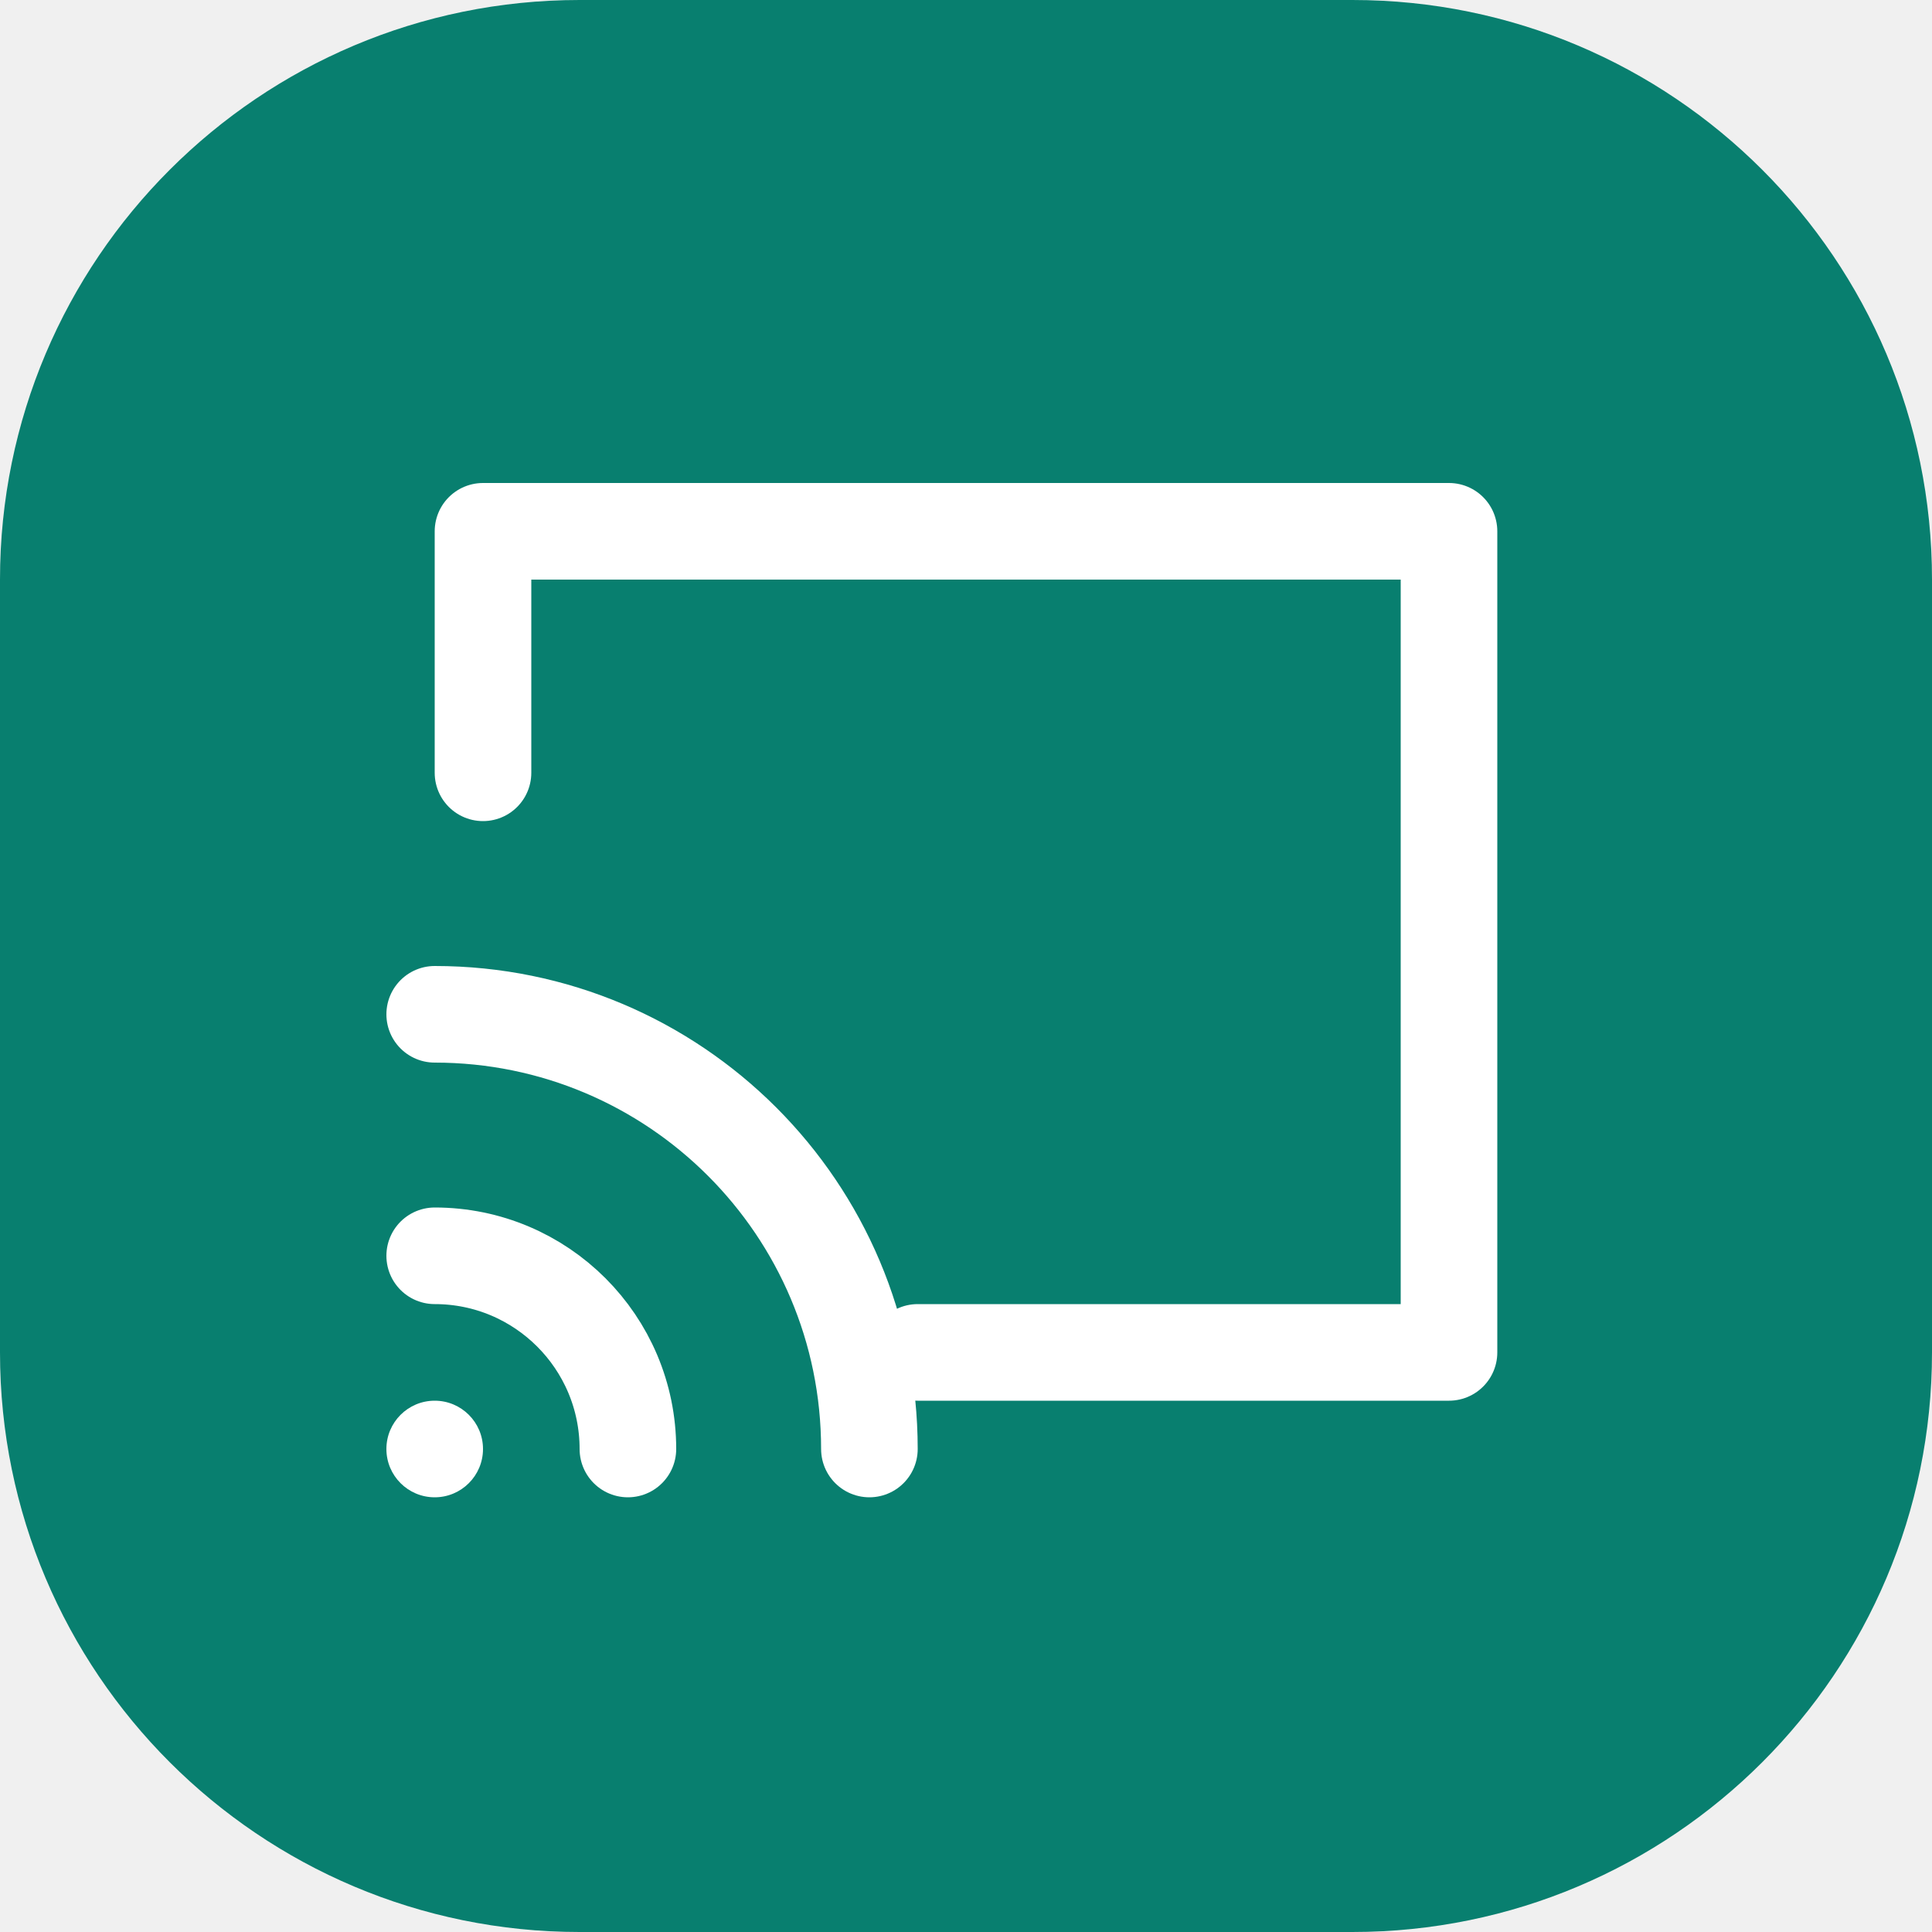
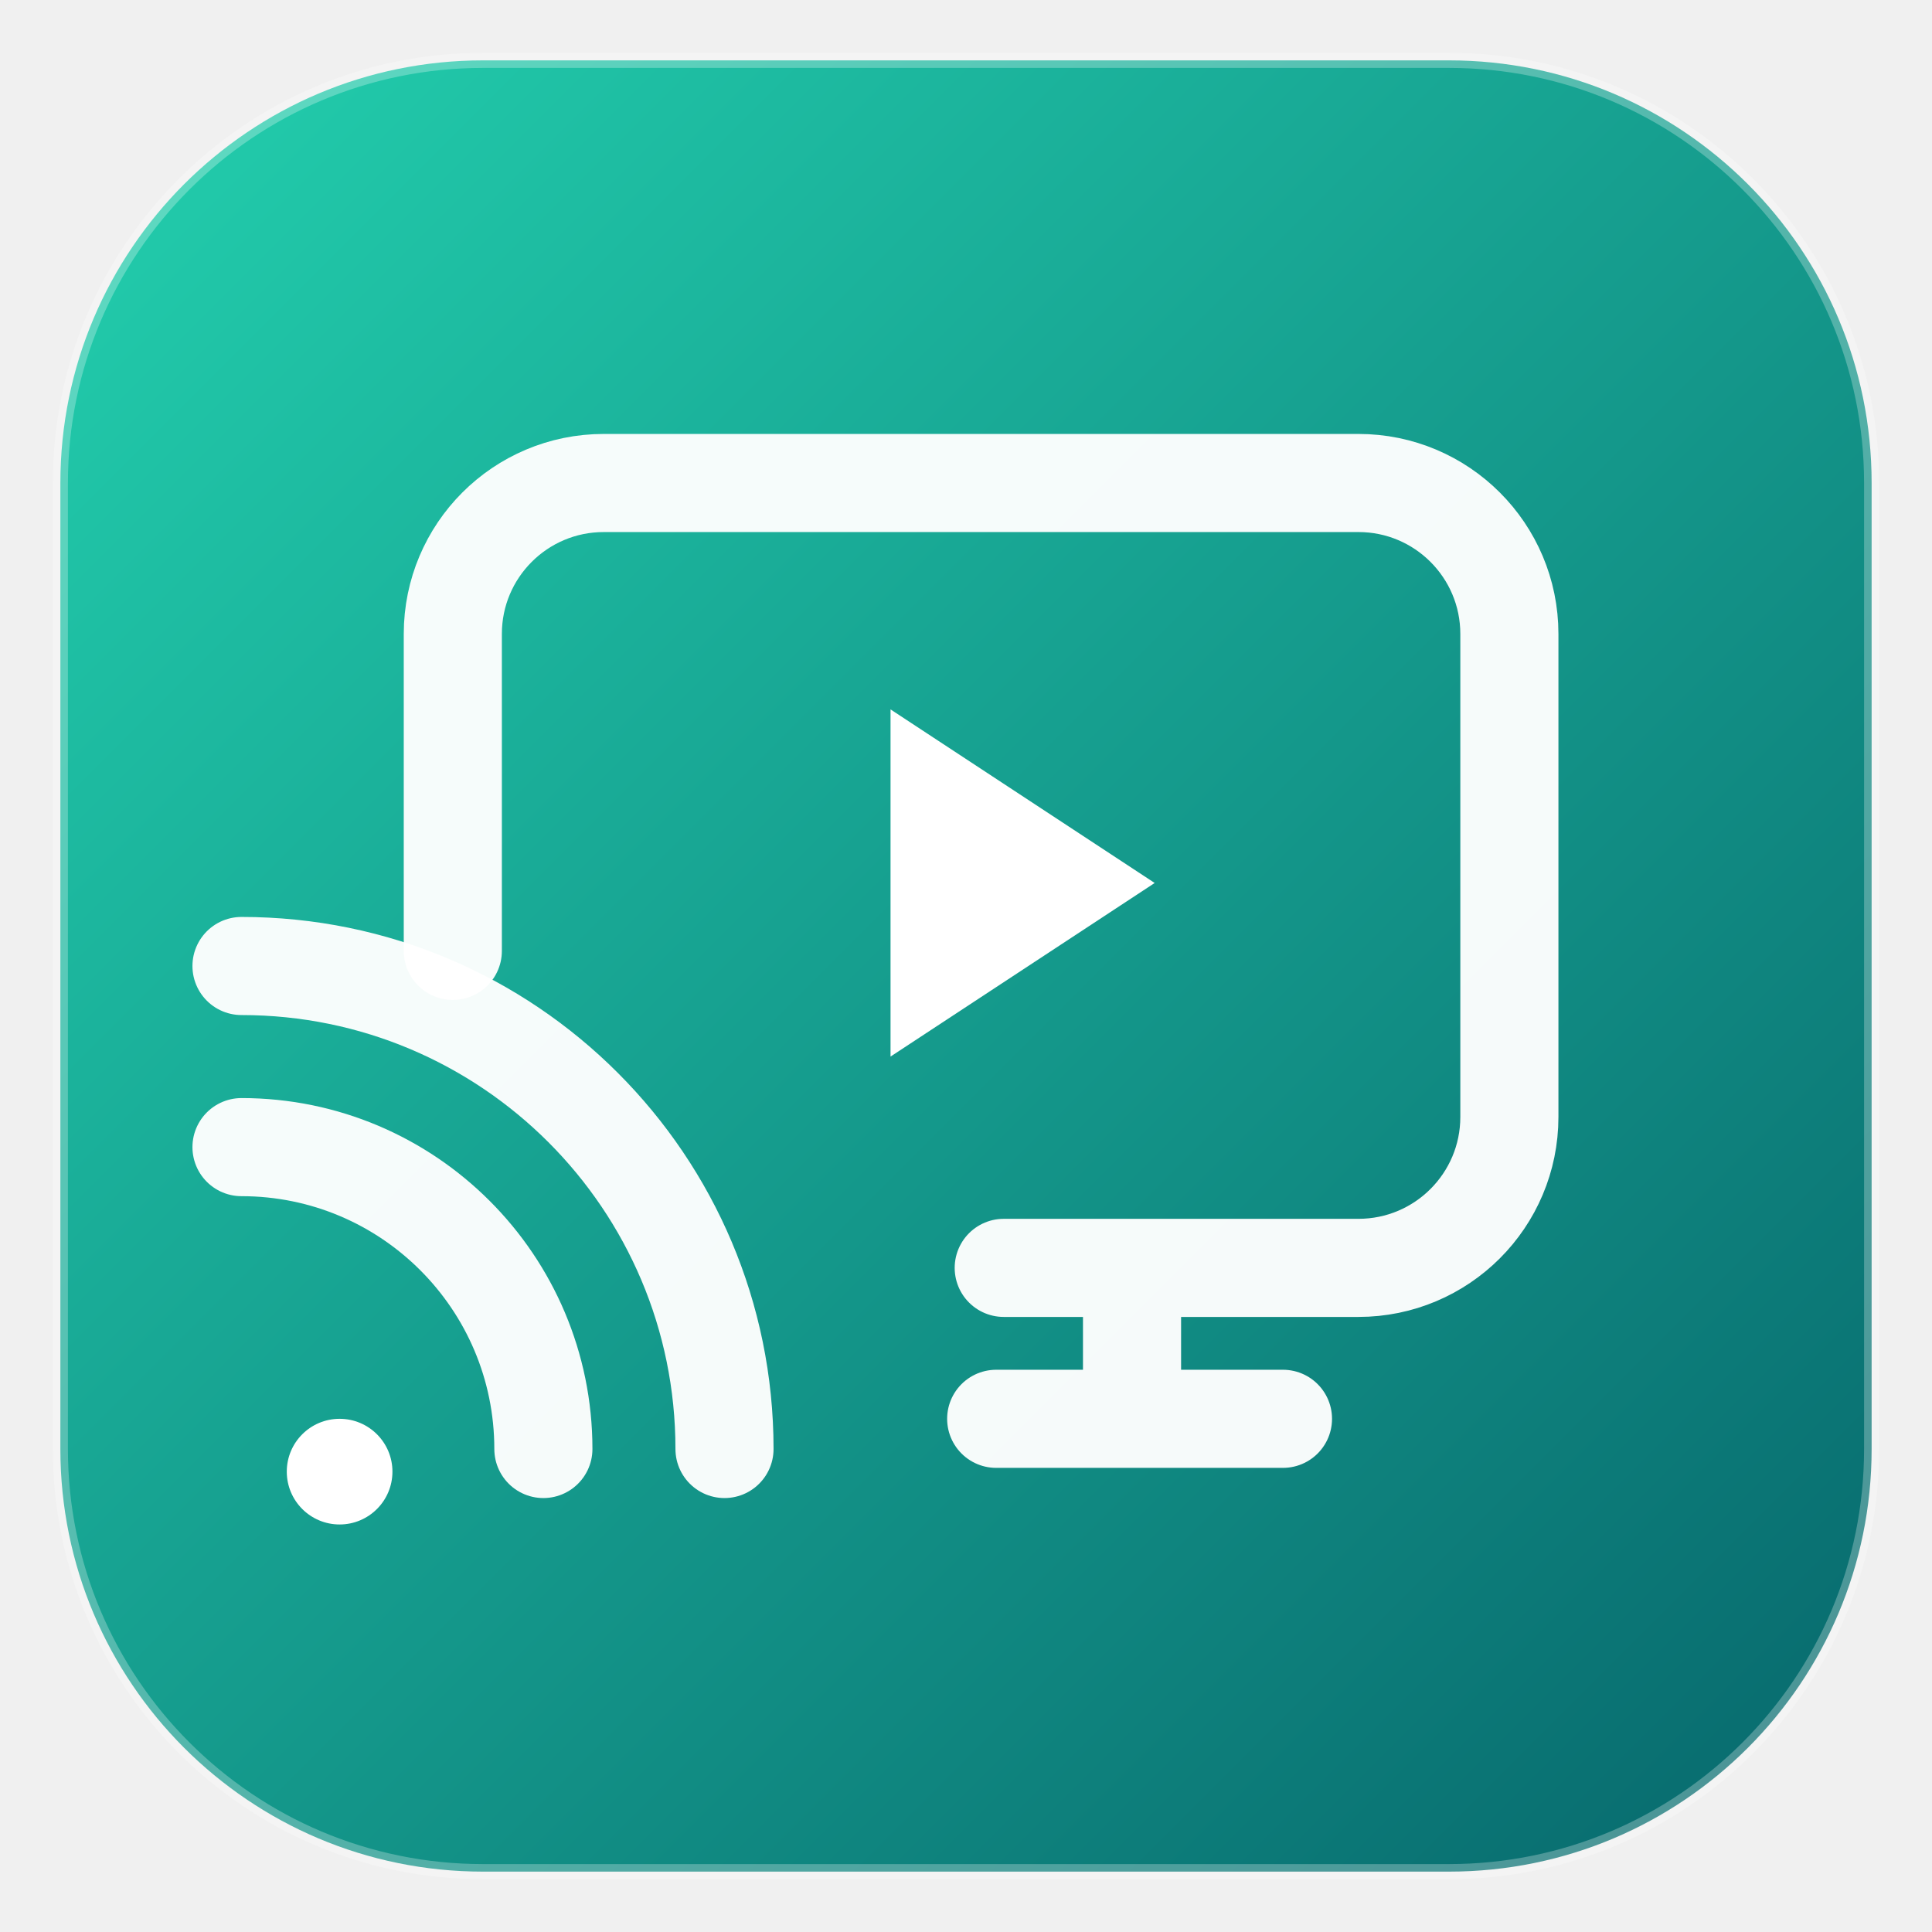
- <svg xmlns="http://www.w3.org/2000/svg" viewBox="0 0 40 40">
-   <rect width="40" height="40" rx="12" fill="#087f6f" />
-   <g fill="none" stroke="#fff" stroke-width="2" stroke-linecap="round" stroke-linejoin="round">
-     <path d="M10 16v-5h20v17H19M9 21a9 9 0 0 1 9 9M9 26a4 4 0 0 1 4 4" />
+ <svg xmlns="http://www.w3.org/2000/svg" width="256" height="256" viewBox="0 0 256 256">
+   <defs>
+     <linearGradient id="tile" x1="0" y1="0" x2="1" y2="1">
+       <stop stop-color="#23d0ae" />
+       <stop offset="1" stop-color="#07676c" />
+     </linearGradient>
+   </defs>
+   <rect x="8" y="8" width="240" height="240" rx="56" fill="url(#tile)" stroke="#ffffff" stroke-opacity=".27" stroke-width="2" />
+   <g fill="none" stroke="#fff" stroke-opacity=".96" stroke-width="13" stroke-linecap="round" stroke-linejoin="round">
+     <path d="M60 126V84a20 20 0 0 1 20-20h100a20 20 0 0 1 20 20v64a20 20 0 0 1-20 20h-47m17 0v20m-18 0h38" />
+     <path d="M32 152a40 40 0 0 1 40 40M32 128a64 64 0 0 1 64 64" />
  </g>
-   <circle cx="9" cy="30" r="1" fill="#fff" />
+   <g fill="#fff">
+     <circle cx="45" cy="195" r="7" />
+     <path d="M118 94v46l35-23z" />
+   </g>
</svg>
